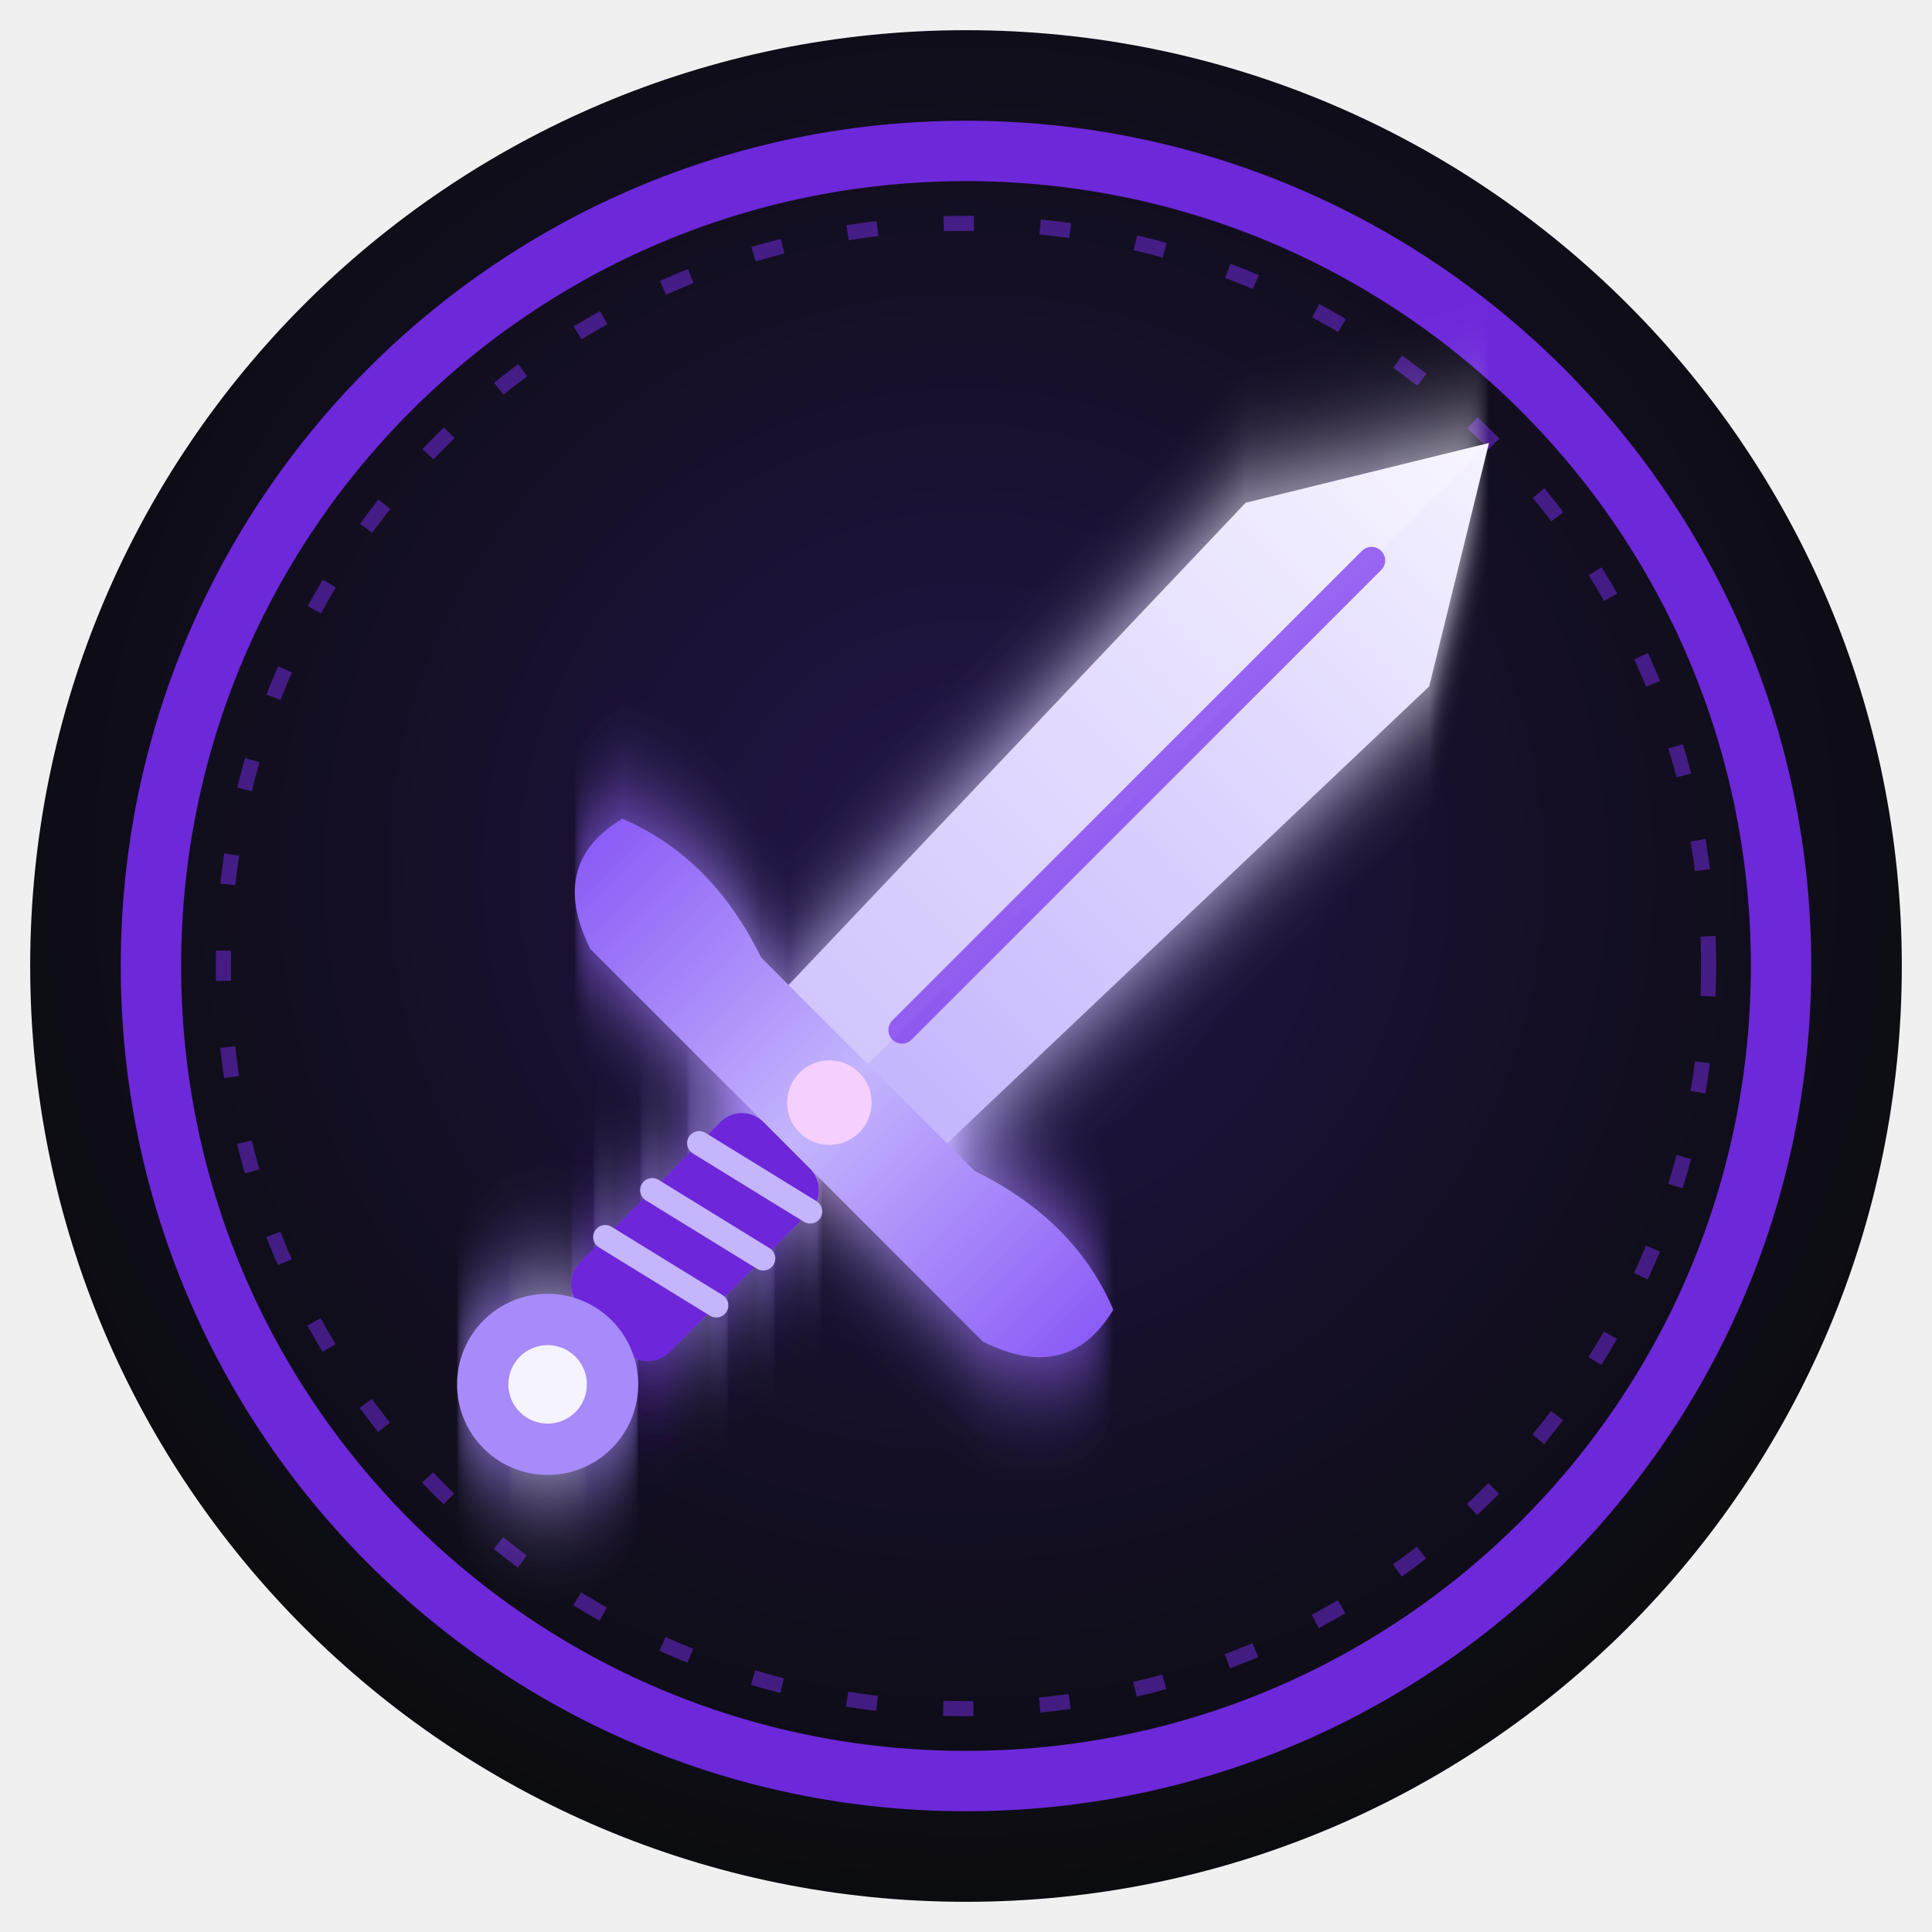
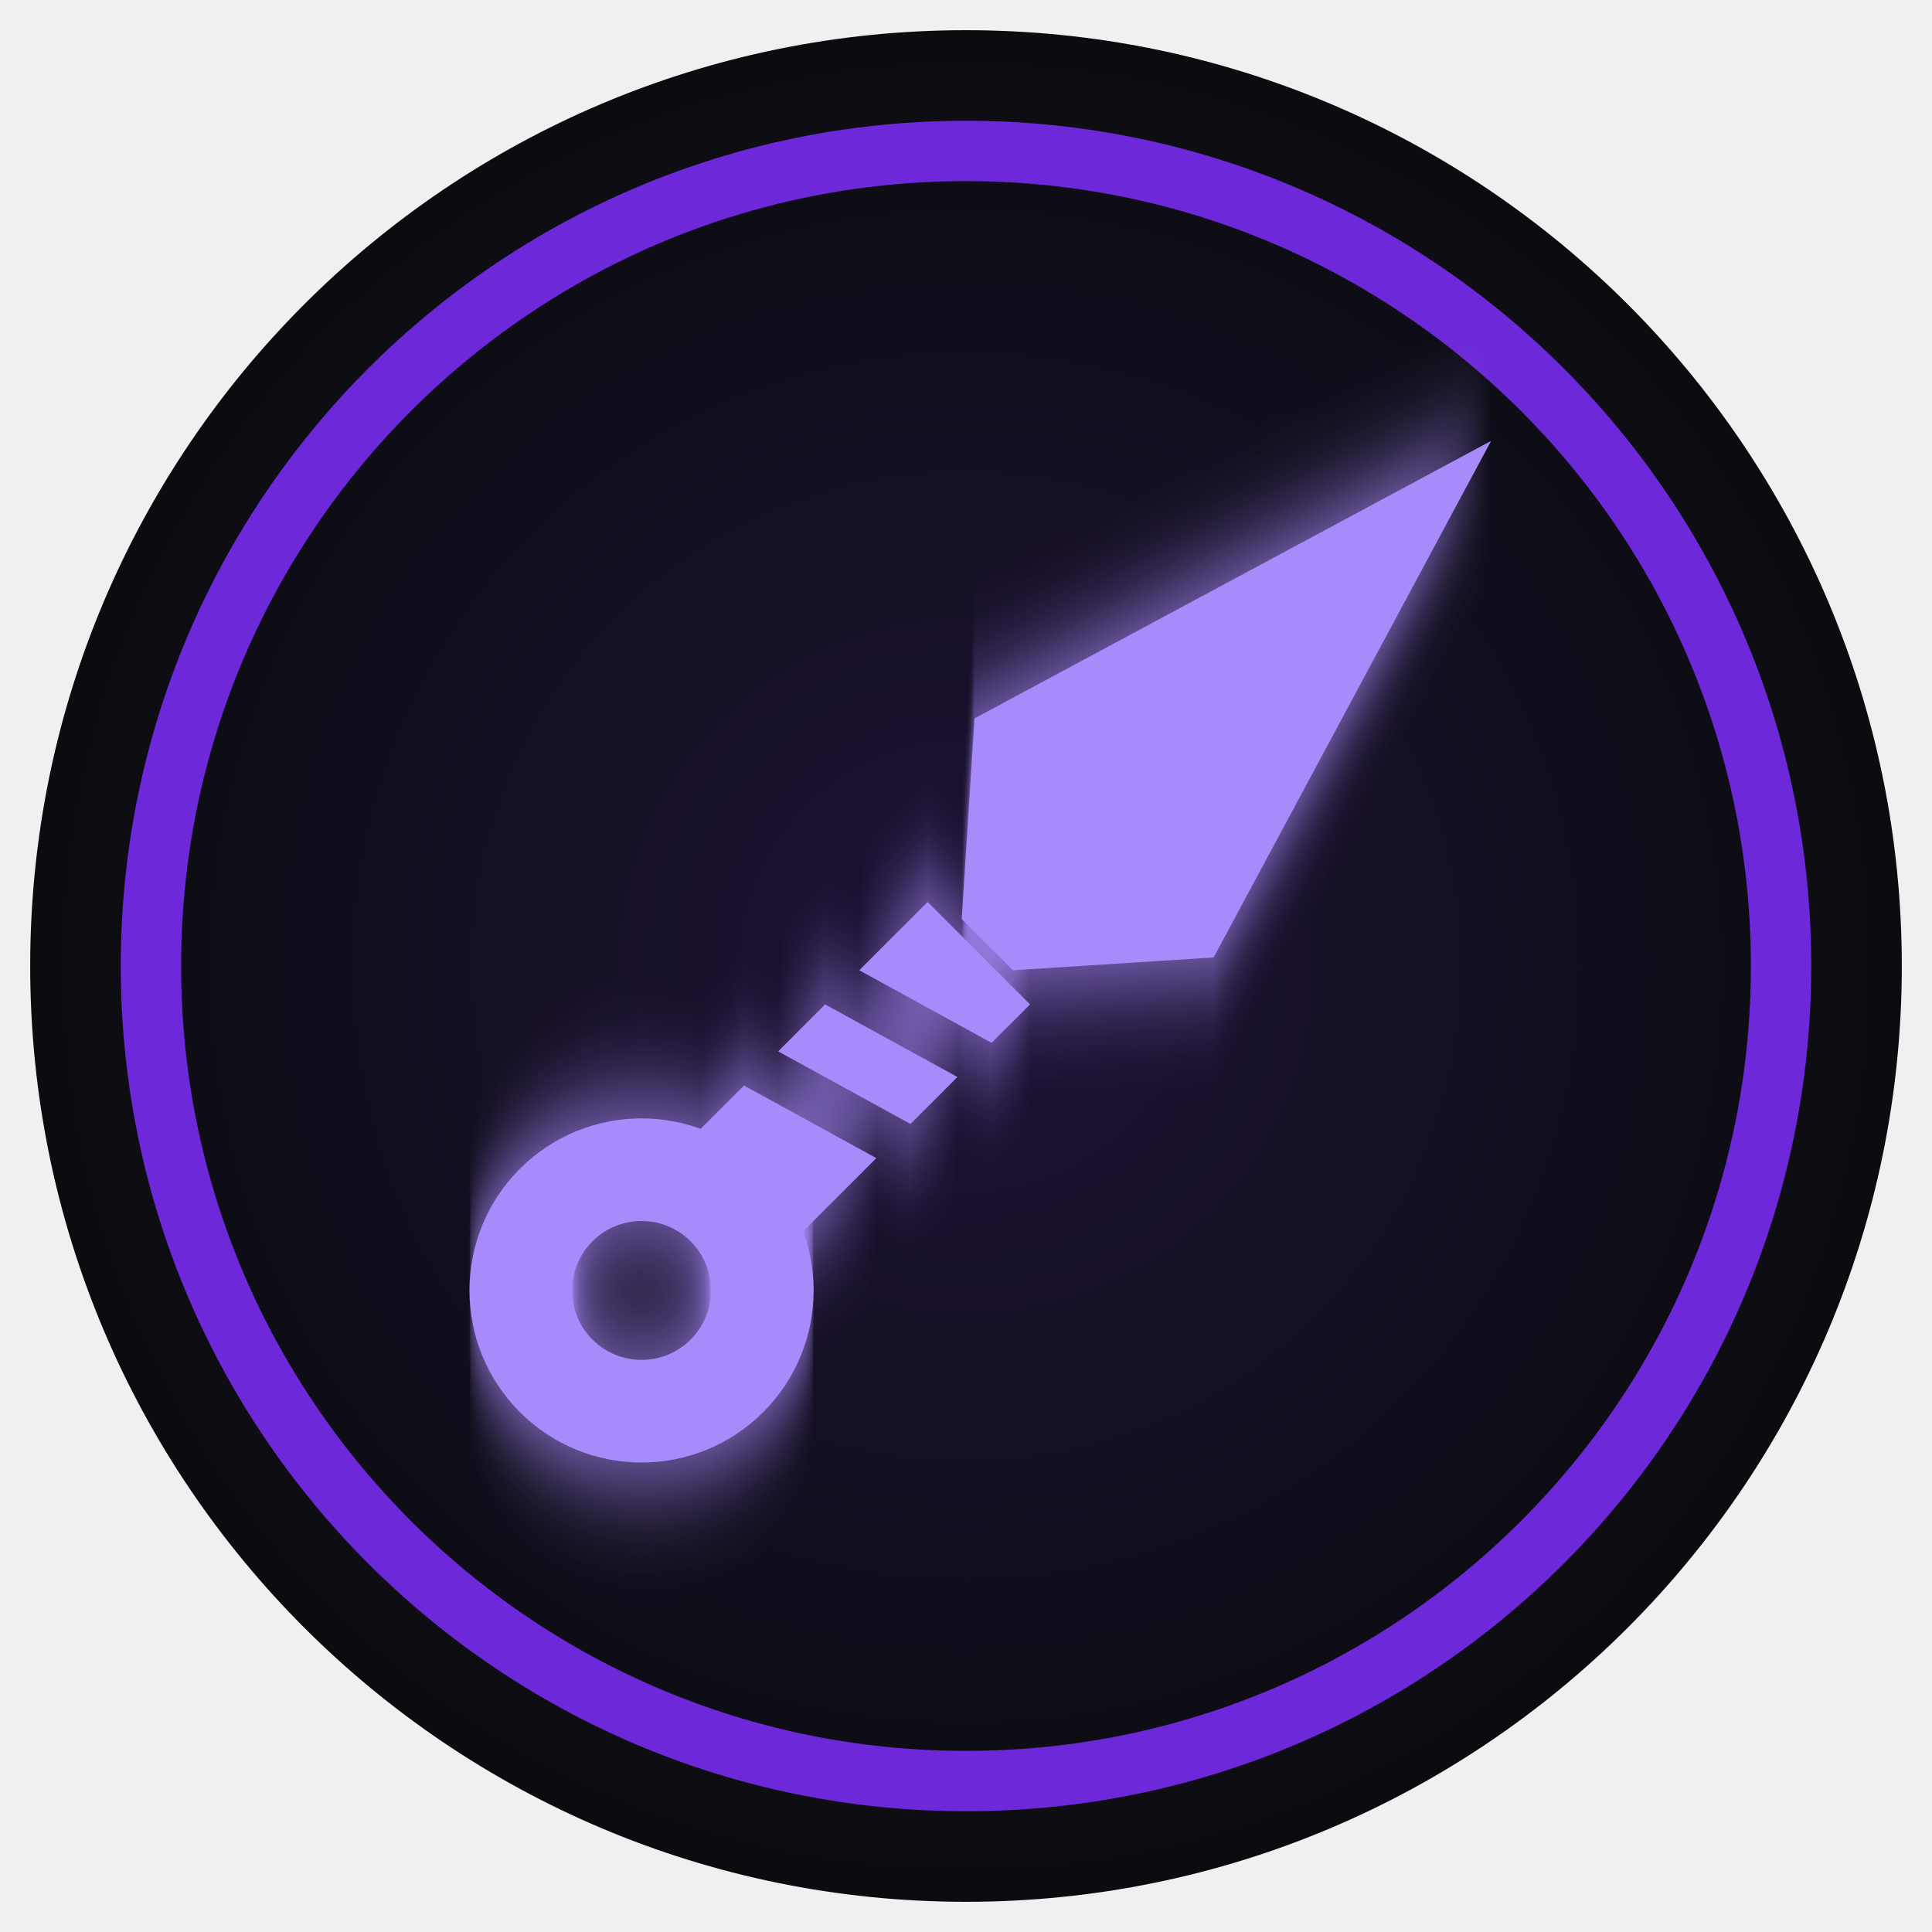
<svg xmlns="http://www.w3.org/2000/svg" viewBox="0 0 64 64" width="512" height="512" role="img" aria-label="Rogue">
  <defs>
-     <radialGradient id="g" cx="50%" cy="45%" r="55%">
-       <stop offset="0" stop-color="#24154a" />
-       <stop offset=".6" stop-color="#140f24" />
+     <radialGradient id="g" cx="50%" cy="50%" r="50%">
+       <stop offset="0" stop-color="#1d1236" />
      <stop offset="1" stop-color="#0b0c0f" />
    </radialGradient>
-     <linearGradient id="blade" x1="0" y1="0" x2="0" y2="1">
-       <stop offset="0" stop-color="#f5f3ff" />
-       <stop offset="1" stop-color="#c4b5fd" />
-     </linearGradient>
-     <linearGradient id="gold" x1="0" y1="0" x2="1" y2="0">
-       <stop offset="0" stop-color="#8b5cf6" />
-       <stop offset=".5" stop-color="#c4b5fd" />
-       <stop offset="1" stop-color="#8b5cf6" />
-     </linearGradient>
    <filter id="glow" x="-50%" y="-50%" width="200%" height="200%">
      <feGaussianBlur stdDeviation="1.4" result="b" />
      <feMerge>
        <feMergeNode in="b" />
        <feMergeNode in="SourceGraphic" />
      </feMerge>
    </filter>
  </defs>
  <circle cx="32" cy="32" r="31" fill="url(#g)" />
  <circle cx="32" cy="32" r="27" fill="none" stroke="#6d28d9" stroke-width="2" />
-   <circle cx="32" cy="32" r="24.6" fill="none" stroke="#6d28d9" stroke-width=".5" stroke-opacity=".55" stroke-dasharray="1 2.2" />
-   <g transform="rotate(45 32 32)" filter="url(#glow)">
-     <path d="M32 7.5L36.3 14.6L35.7 37H28.3L27.7 14.6Z" fill="url(#blade)" />
-     <path d="M32 7.5L27.7 14.6L28.3 37H32Z" fill="#ffffff" fill-opacity=".22" />
-     <path d="M32 13V35" stroke="#7c3aed" stroke-width=".9" stroke-linecap="round" stroke-opacity=".75" />
-     <path d="M20.5 36.6Q23.5 35.4 27 36.6H37Q40.5 35.4 43.5 36.6Q44.2 39.4 41.2 40.4H22.8Q19.8 39.4 20.5 36.6Z" fill="url(#gold)" />
-     <circle cx="32" cy="38.4" r="1.4" fill="#f5d0fe" />
-     <rect x="29.9" y="40.4" width="4.2" height="8.6" rx="1" fill="#6d28d9" />
-     <path d="M29.9 42.4L34.1 41.4M29.9 44.6L34.1 43.6M29.9 46.8L34.1 45.8" stroke="#c4b5fd" stroke-width=".8" stroke-linecap="round" />
-     <circle cx="32" cy="51.6" r="3" fill="#a78bfa" />
-     <circle cx="32" cy="51.6" r="1.3" fill="#f5f3ff" />
+   <g transform="rotate(45 32 32)" filter="url(#glow)" fill="#a78bfa">
+     <path d="M32 7.4L37.6 26L33.2 31H30.8L26.4 26Z" />
+     <path d="M29.6 31.4H34.4V42.4H29.6ZM29.6 34.6L34.4 33.2V34.8L29.6 36.2ZM29.6 38.4L34.4 37V38.6L29.6 40Z" fill-rule="evenodd" />
+     <circle cx="32" cy="47.2" r="4" fill="none" stroke="#a78bfa" stroke-width="3.4" />
  </g>
</svg>
